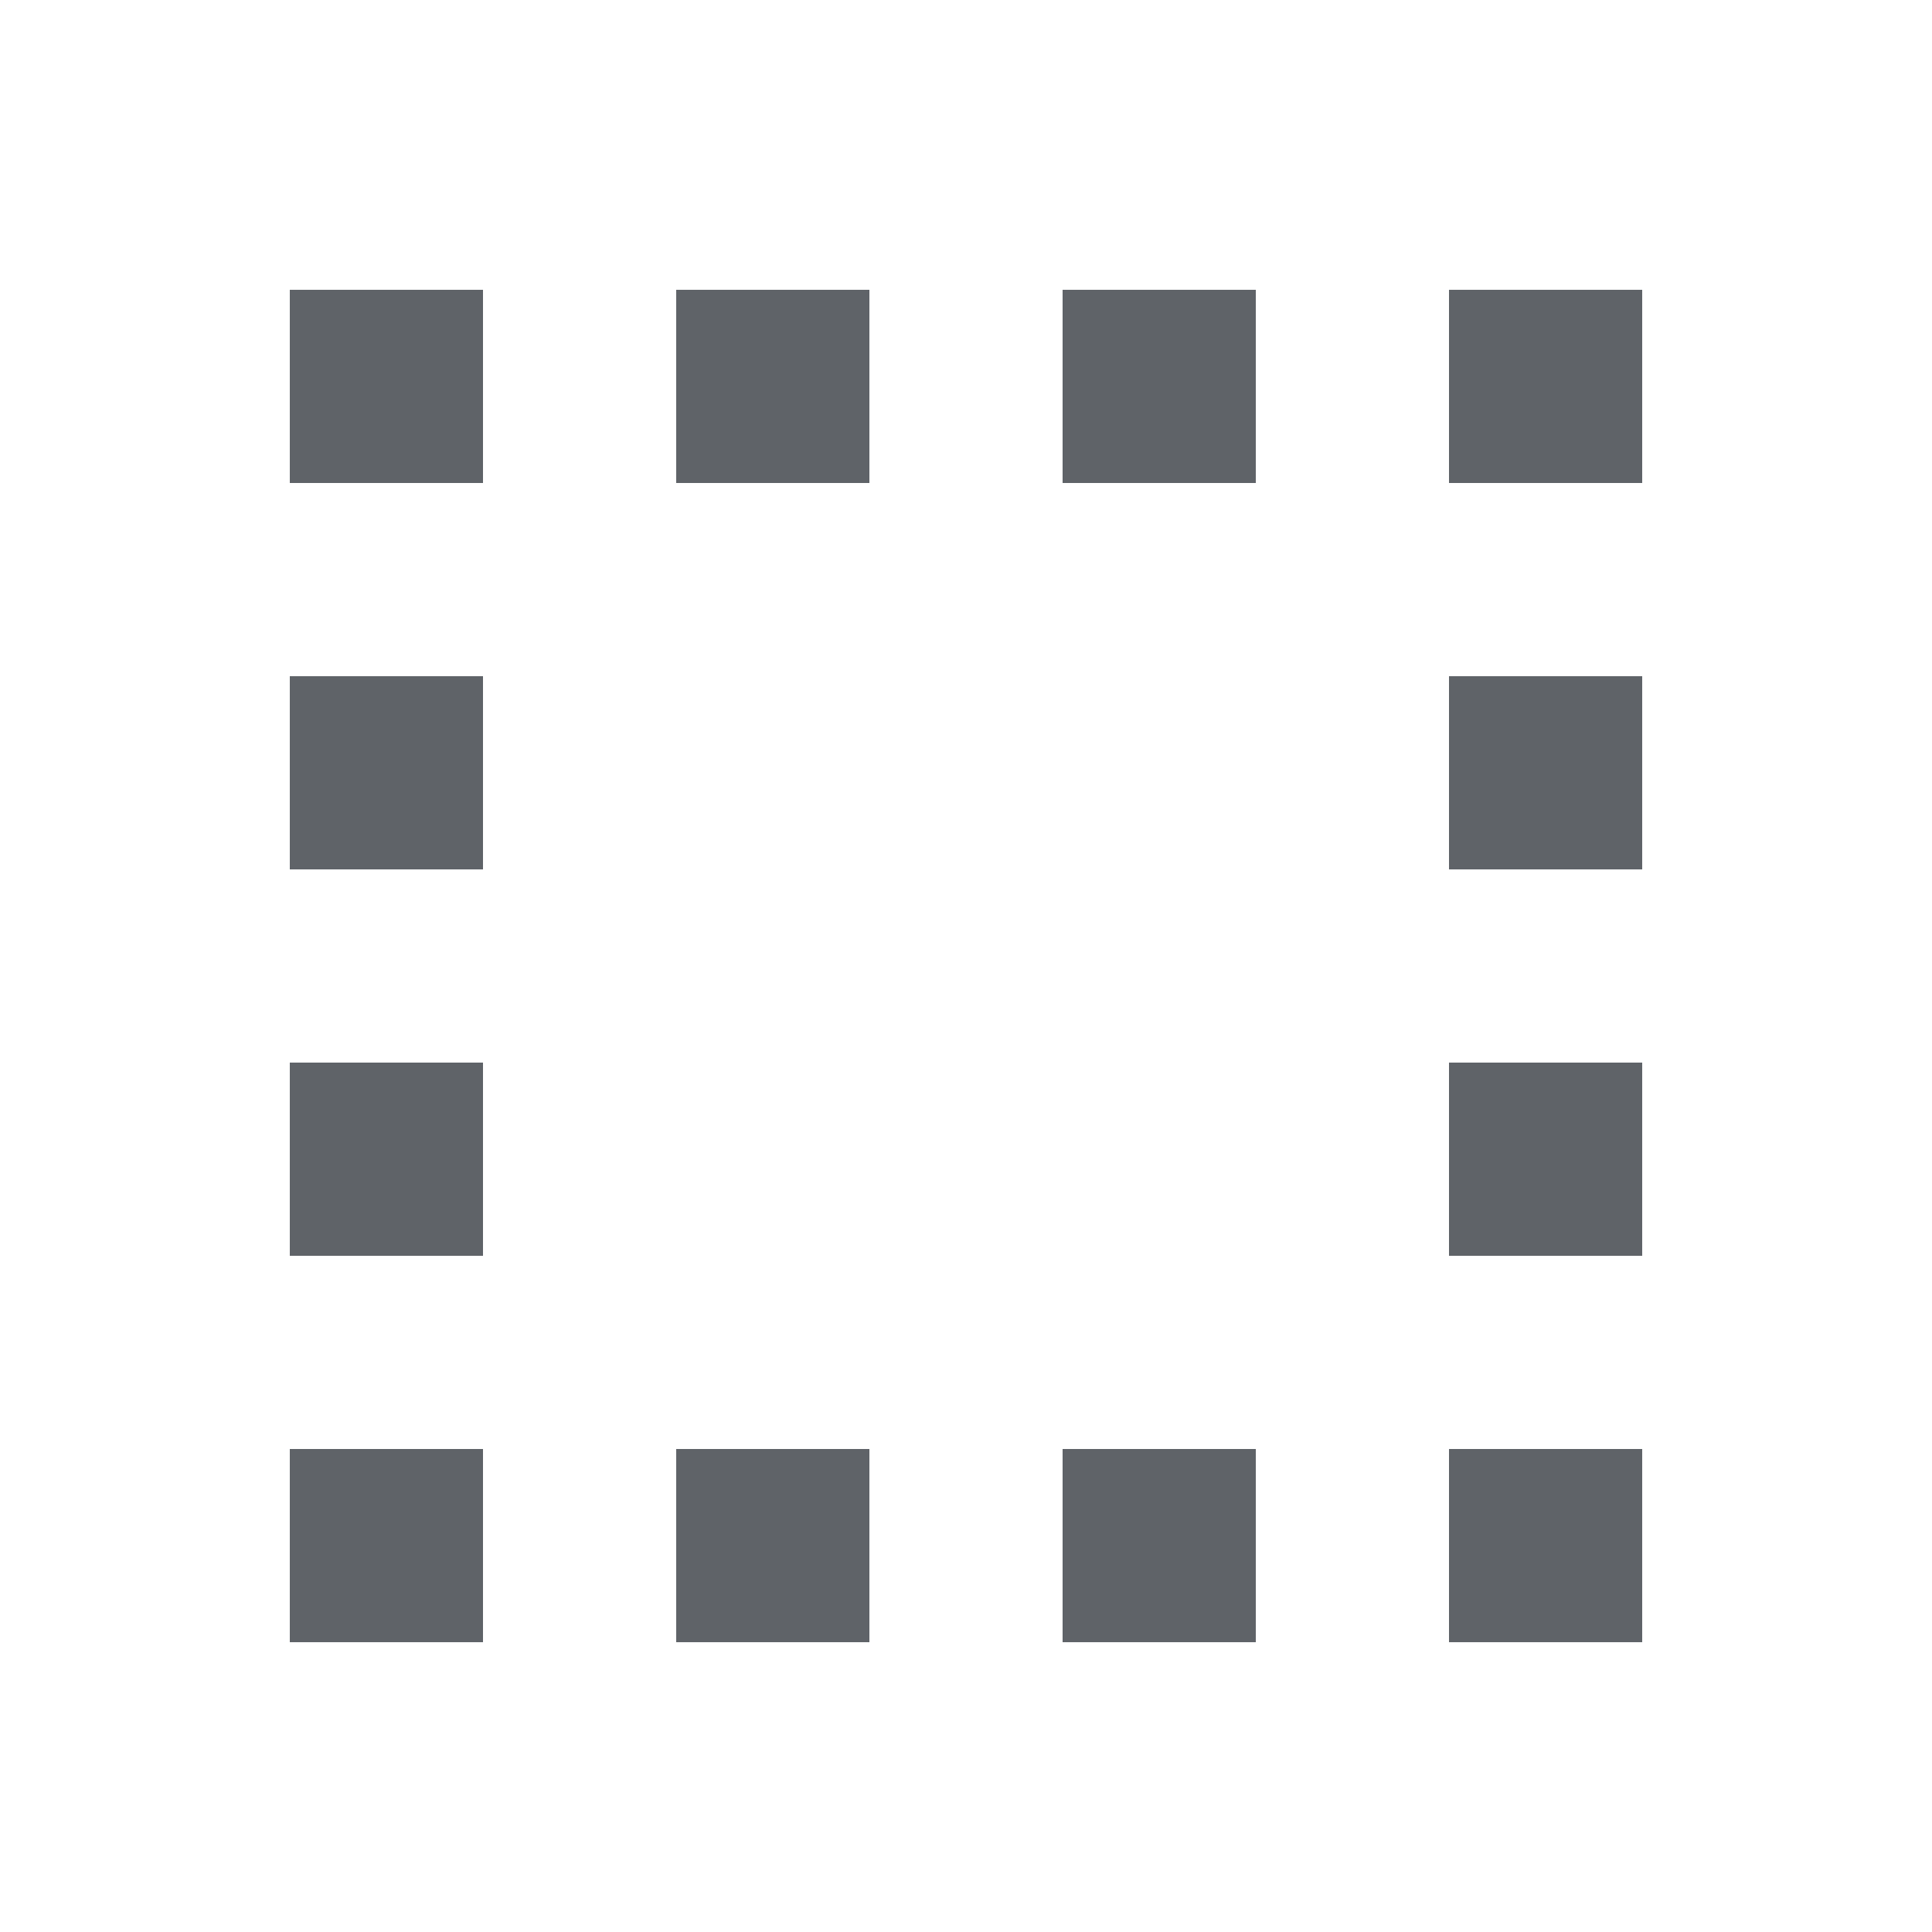
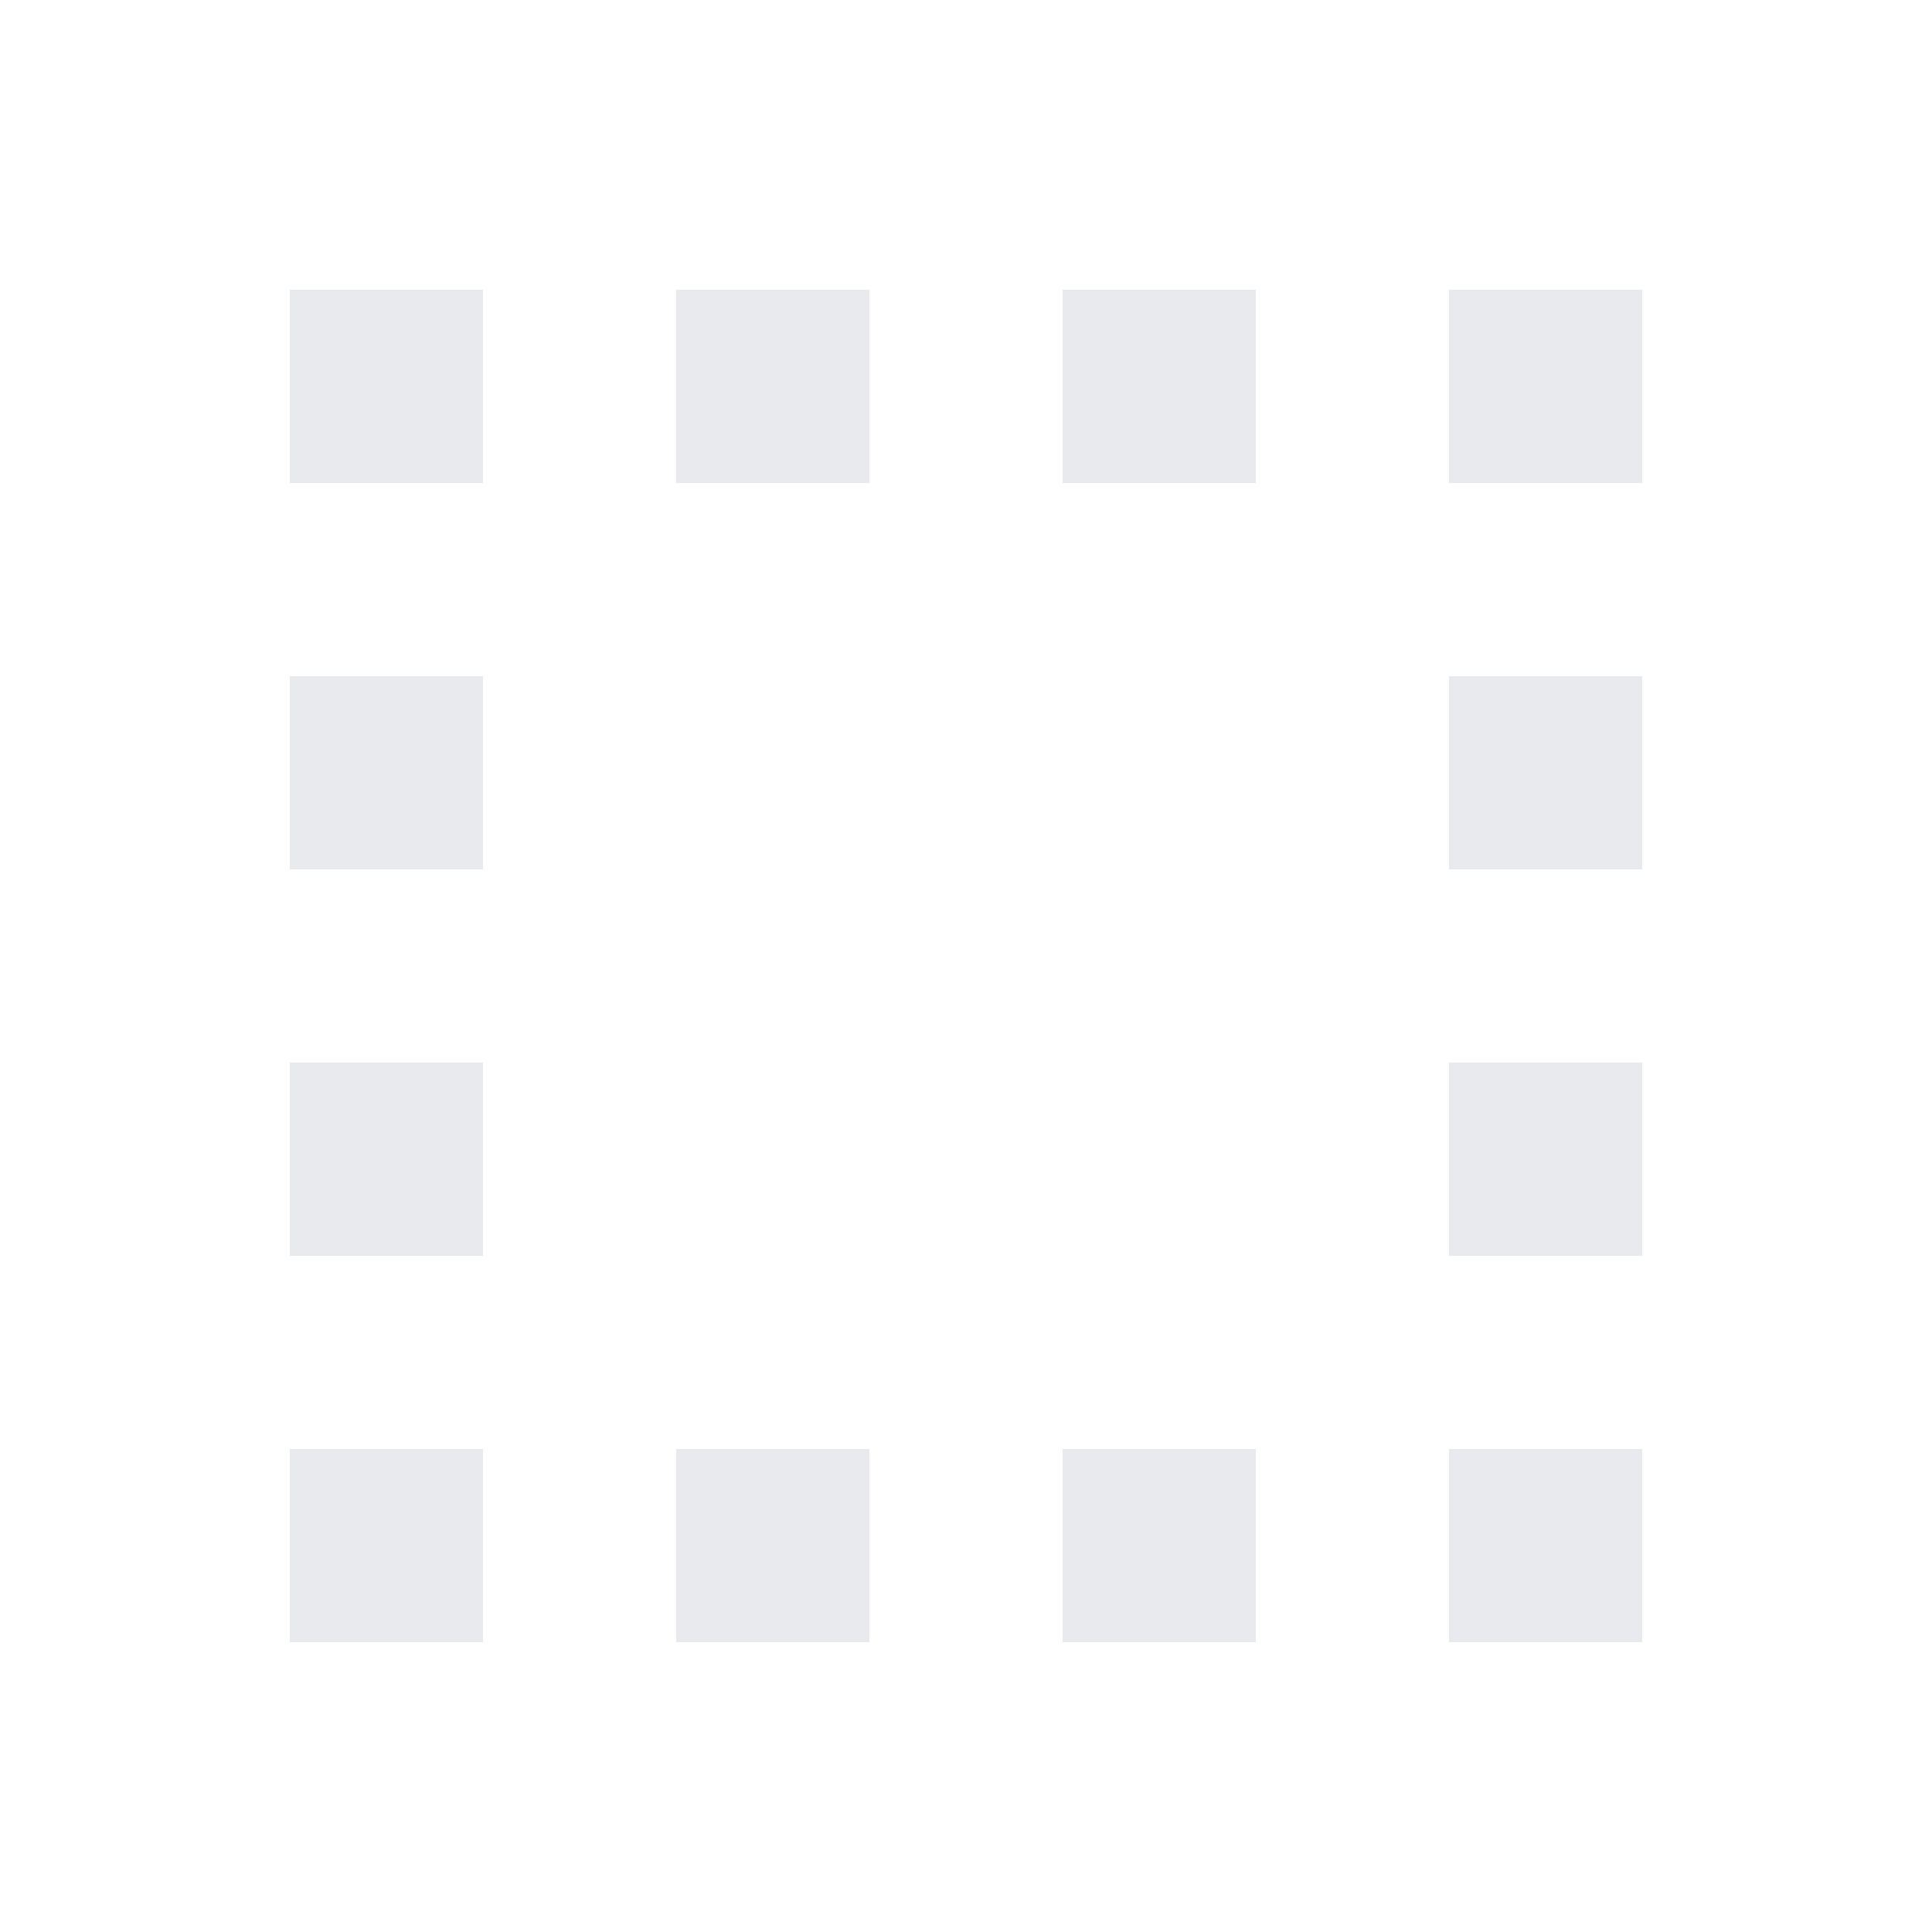
<svg xmlns="http://www.w3.org/2000/svg" height="20" viewBox="0 0 20 20" width="20">
-   <path d="m3 3h2v2h-2zm0 4h2v2h-2zm0 4h2v2h-2zm0 4h2v2h-2zm4 0h2v2h-2zm4 0h2v2h-2zm4 0h2v2h-2zm0-4h2v2h-2zm0-4h2v2h-2zm0-4h2v2h-2zm-4 0h2v2h-2zm-4 0h2v2h-2z" fill="#5f6368" fill-rule="evenodd" />
+   <path d="m3 3h2v2h-2zm0 4h2v2h-2zm0 4h2v2h-2zm0 4h2v2h-2zm4 0h2v2h-2zm4 0h2v2h-2zm4 0h2v2h-2zm0-4h2v2h-2zm0-4h2v2h-2zm0-4h2v2h-2zm-4 0h2v2h-2zm-4 0h2v2h-2z" fill="#E8EAED" fill-rule="evenodd" />
</svg>
